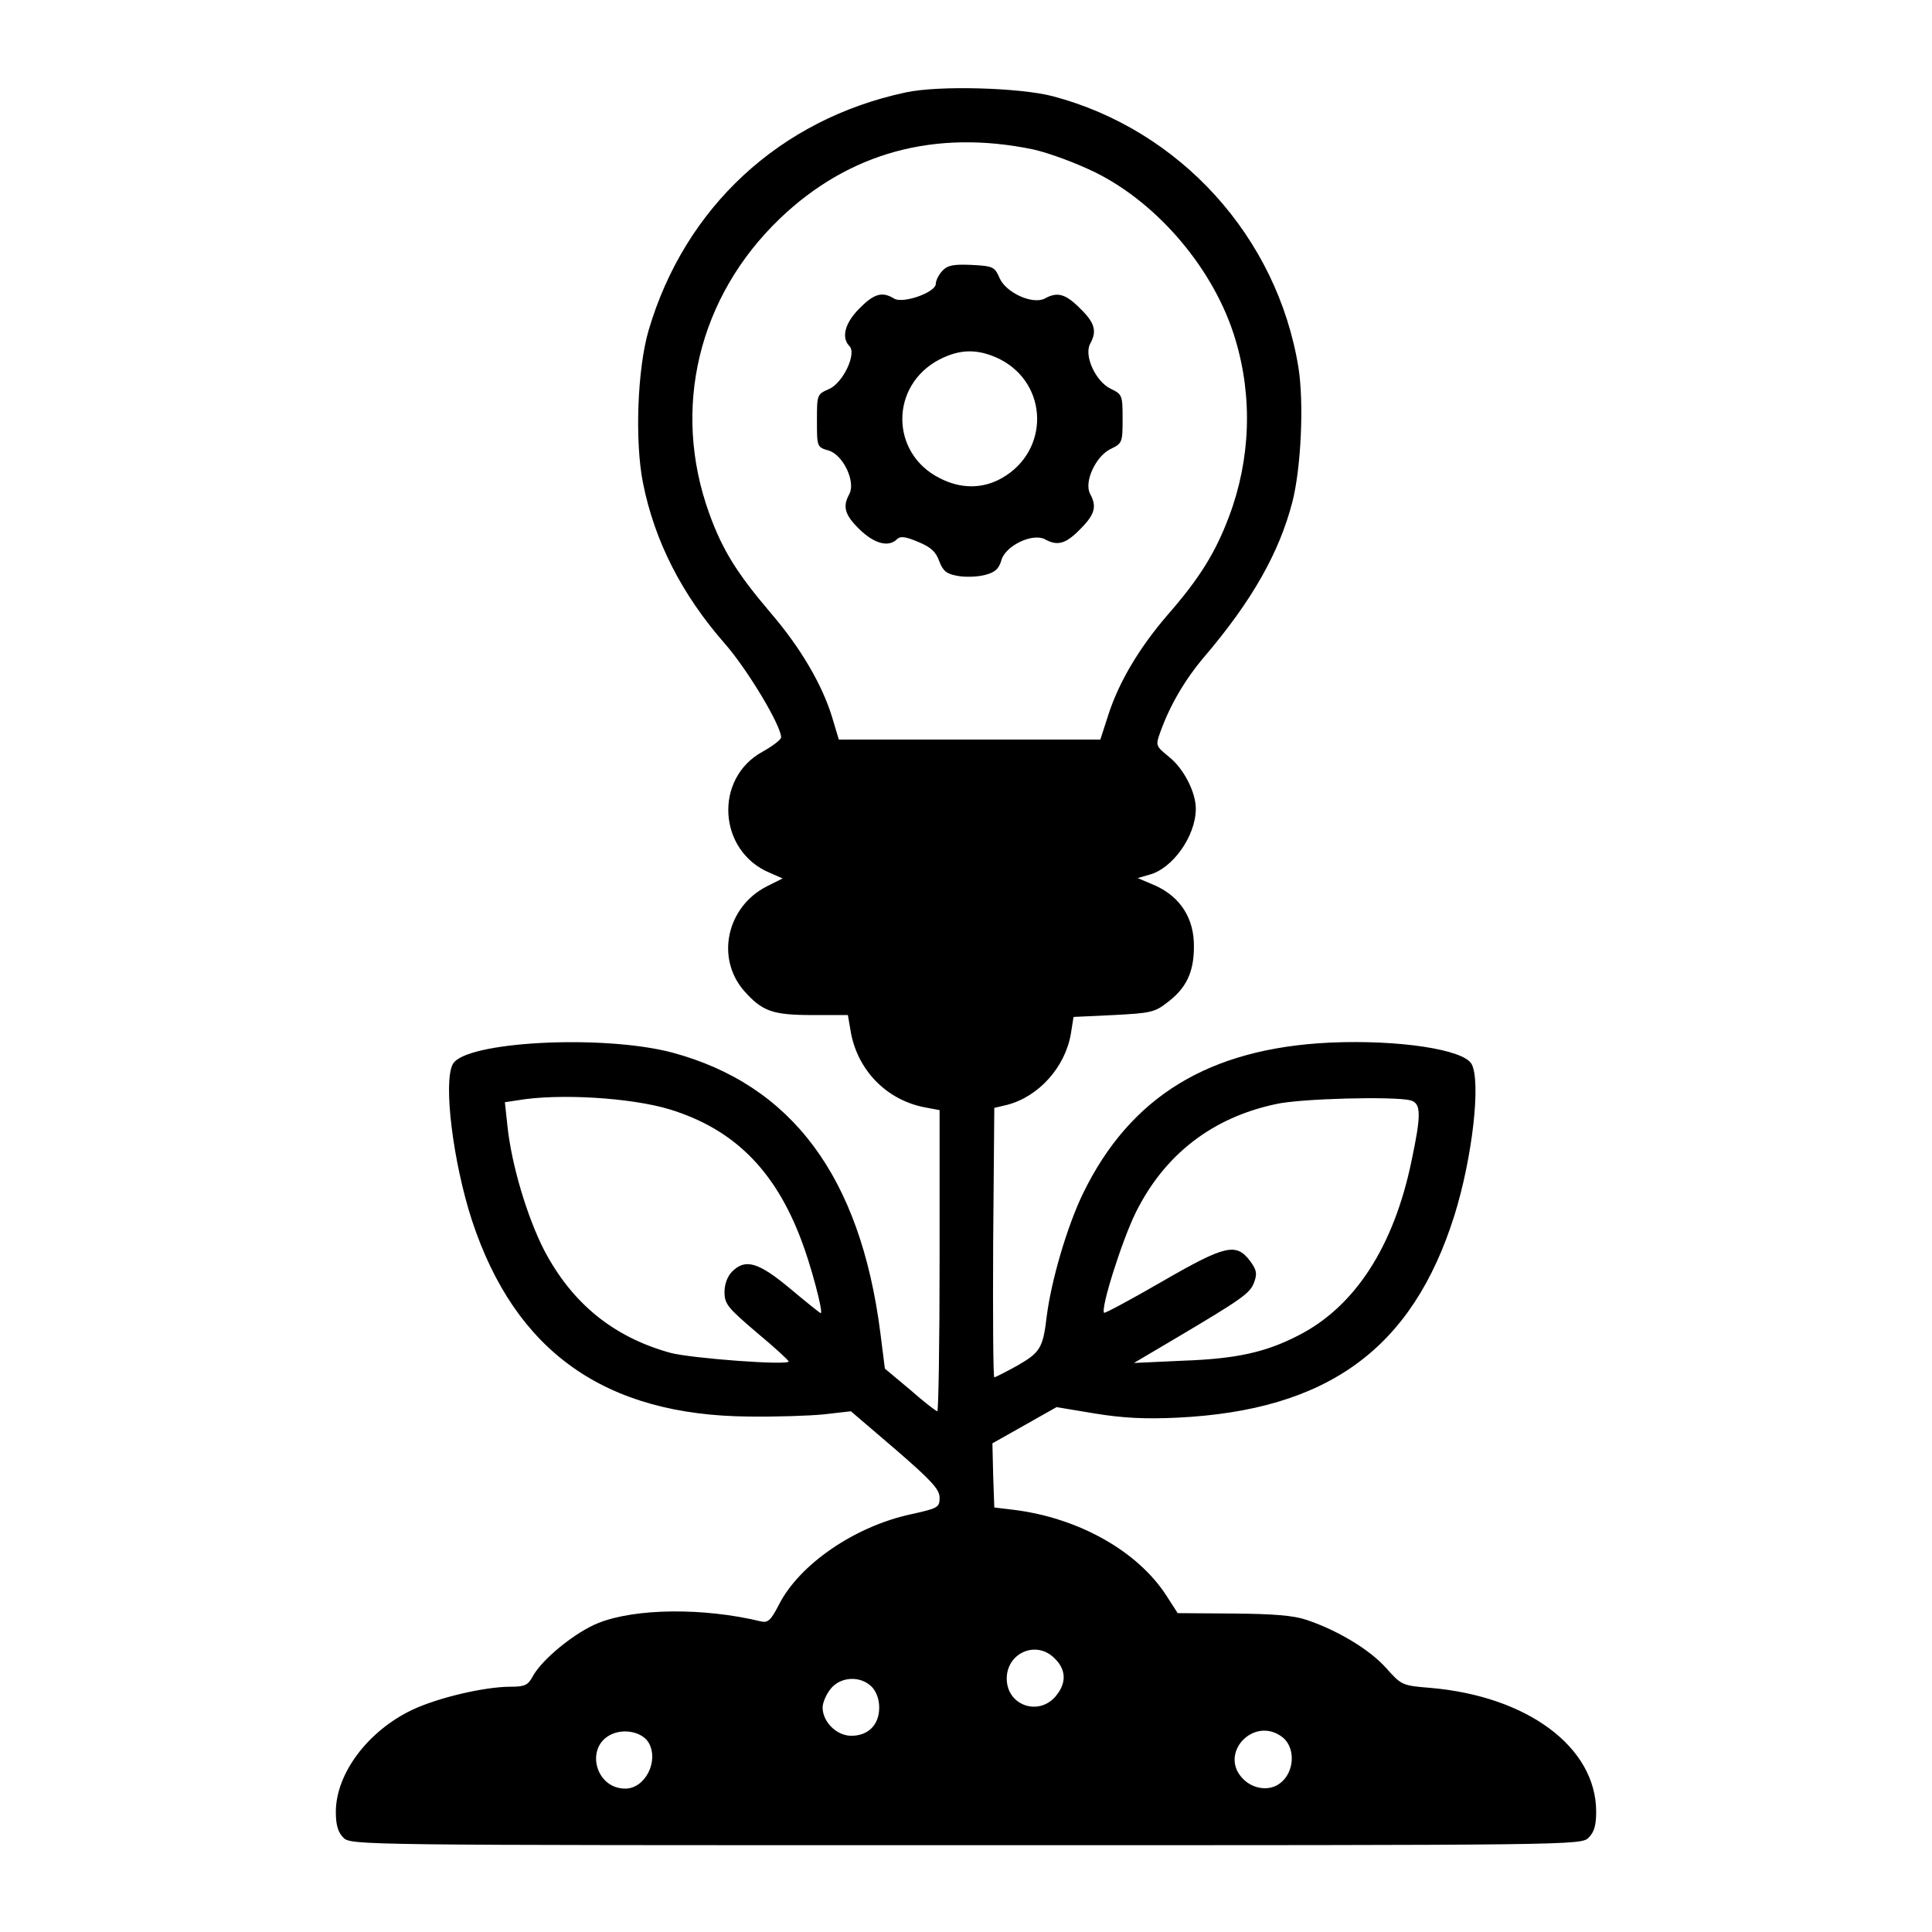
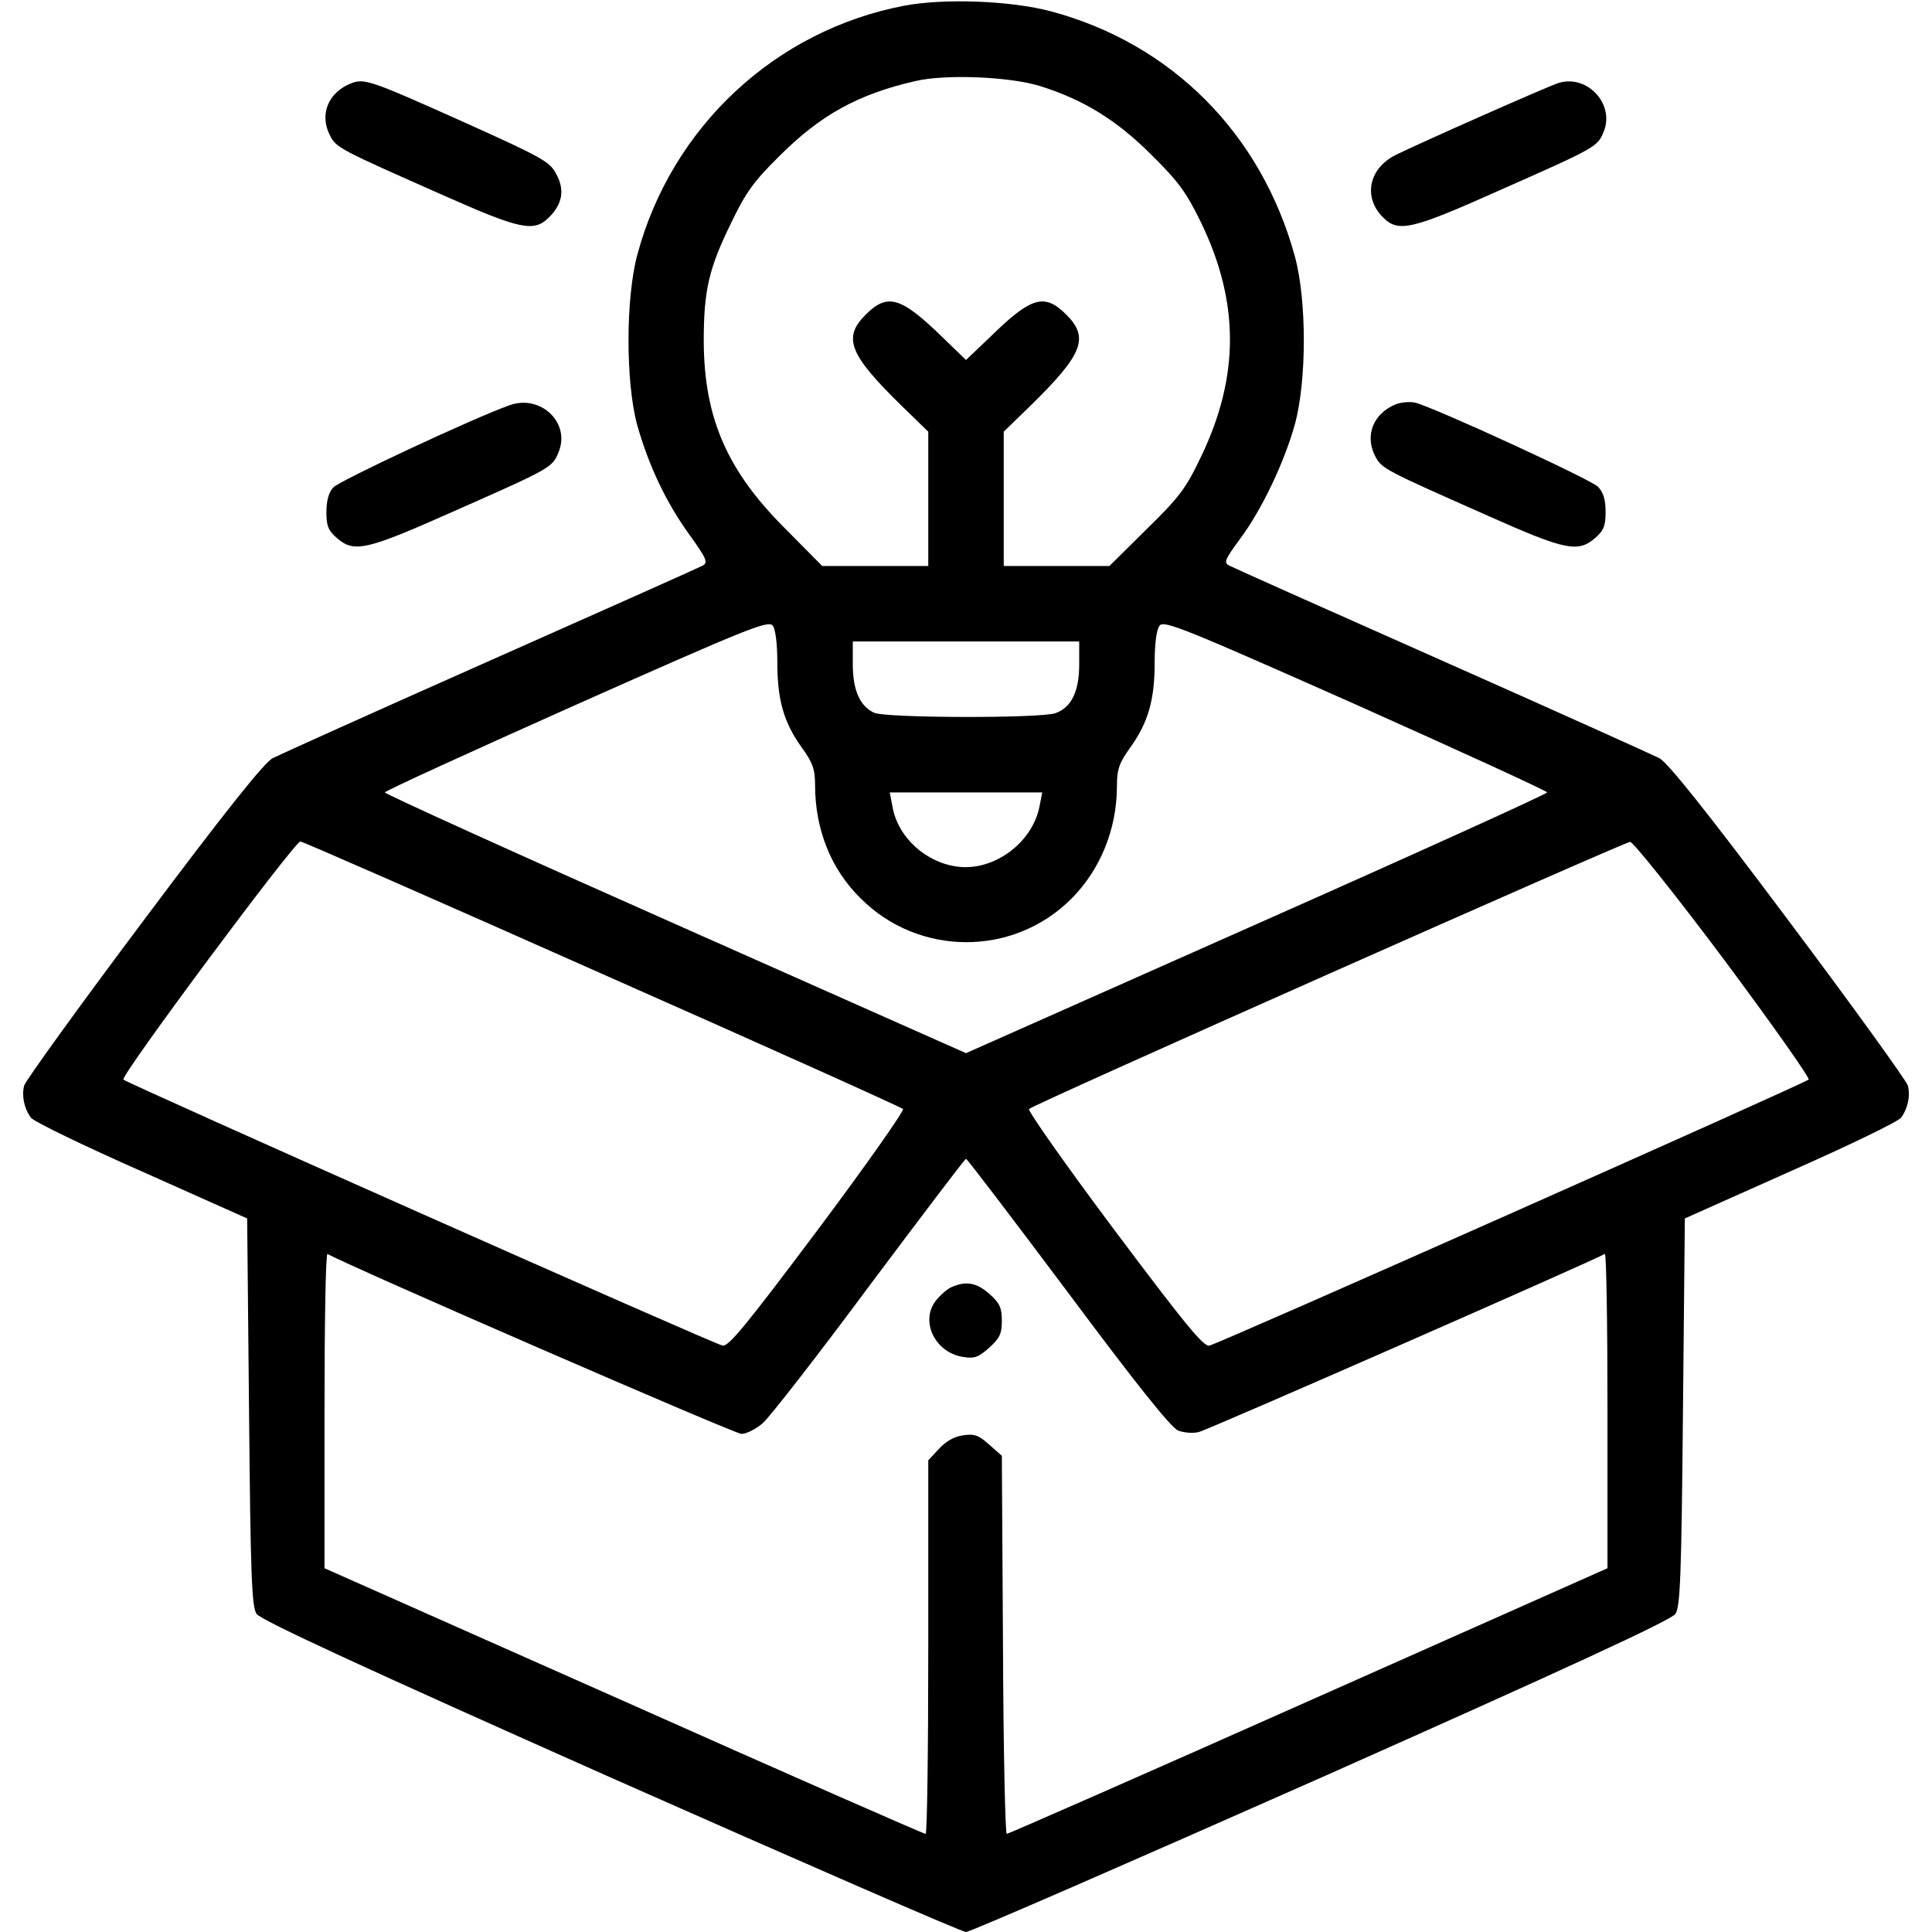
<svg xmlns="http://www.w3.org/2000/svg" version="1.0" width="512pt" height="512pt" viewBox="0 0 512 512" preserveAspectRatio="xMidYMid meet">
  <g transform="translate(0,512) scale(0.1,-0.1)" fill="#000000" stroke="none">
-     <path d="M2400 4875 c-333 -71 -585 -304 -681 -630 -30 -102 -37 -295 -15 -405 31 -155 103 -296 218 -427 60 -69 148 -216 148 -247 0 -6 -22 -23 -49 -38 -130 -71 -118 -264 19 -321 l34 -15 -42 -21 c-106 -54 -136 -190 -60 -277 48 -54 75 -64 181 -64 l94 0 7 -41 c17 -104 95 -185 199 -204 l37 -7 0 -399 c0 -220 -3 -399 -6 -399 -3 0 -36 25 -72 57 l-67 56 -12 95 c-53 414 -235 658 -553 743 -184 48 -548 29 -580 -31 -26 -48 1 -262 51 -415 115 -348 353 -516 734 -519 72 -1 162 2 200 6 l70 8 118 -101 c96 -83 117 -106 117 -128 0 -26 -4 -28 -76 -44 -149 -32 -296 -133 -350 -240 -21 -41 -29 -48 -47 -44 -152 37 -333 35 -431 -4 -61 -24 -151 -97 -175 -143 -12 -22 -21 -26 -58 -26 -69 0 -192 -29 -260 -61 -118 -56 -203 -169 -203 -271 0 -35 6 -54 20 -68 20 -20 33 -20 1650 -20 1617 0 1630 0 1650 20 15 15 20 33 20 69 0 170 -181 306 -440 328 -74 6 -76 7 -117 53 -43 48 -127 99 -210 127 -35 12 -88 16 -195 17 l-147 1 -29 45 c-76 119 -234 208 -407 229 l-50 6 -3 85 -2 85 85 48 85 48 102 -17 c74 -12 132 -15 217 -11 400 19 624 183 735 535 48 153 71 355 46 402 -21 39 -194 65 -375 57 -321 -15 -530 -143 -655 -400 -42 -87 -84 -230 -96 -325 -10 -84 -17 -96 -78 -131 -31 -17 -58 -31 -61 -31 -3 0 -4 161 -3 357 l3 357 34 8 c84 22 154 100 169 189 l7 44 106 5 c96 5 109 7 142 33 51 38 71 81 71 148 1 75 -36 132 -102 162 l-47 20 31 9 c61 16 122 101 123 173 1 44 -32 109 -72 140 -34 28 -35 29 -22 65 25 70 65 139 117 200 126 148 198 275 233 410 23 90 31 262 16 356 -56 346 -314 630 -651 719 -88 23 -304 29 -390 10z m338 -151 c41 -9 114 -36 165 -61 169 -84 317 -261 371 -443 46 -153 40 -318 -17 -469 -36 -96 -79 -165 -164 -262 -73 -85 -127 -175 -155 -261 l-22 -68 -346 0 -347 0 -18 60 c-26 85 -83 183 -162 275 -91 107 -128 167 -163 263 -101 278 -30 575 187 783 183 175 411 237 671 183z m-963 -2544 c169 -52 278 -160 348 -345 25 -64 60 -195 52 -195 -2 0 -38 29 -81 65 -85 71 -119 80 -154 45 -12 -12 -20 -33 -20 -54 0 -32 9 -42 85 -107 47 -39 85 -74 85 -77 0 -11 -258 8 -314 23 -151 42 -260 131 -334 272 -45 88 -86 225 -97 327 l-7 65 33 5 c110 19 302 7 404 -24z m1963 24 c28 -8 29 -36 3 -159 -47 -229 -151 -389 -302 -465 -86 -44 -163 -61 -304 -66 l-130 -6 110 65 c177 105 199 120 209 150 8 22 6 32 -11 55 -37 49 -65 43 -233 -54 -83 -48 -152 -85 -154 -83 -10 10 47 191 84 266 76 153 202 251 371 287 65 15 314 21 357 10z m-943 -1479 c31 -30 32 -66 2 -101 -45 -52 -127 -24 -129 45 -2 70 78 106 127 56z m-485 -75 c12 -12 20 -33 20 -55 0 -46 -29 -75 -74 -75 -39 0 -76 37 -76 75 0 12 9 34 21 49 26 33 79 36 109 6z m-590 -150 c26 -49 -11 -120 -63 -120 -81 0 -108 114 -34 145 36 15 82 3 97 -25z m1679 16 c35 -28 32 -93 -7 -122 -27 -21 -70 -16 -97 11 -68 67 28 170 104 111z" />
-     <path d="M2497 4402 c-9 -10 -17 -25 -17 -34 0 -23 -88 -54 -111 -39 -31 19 -53 13 -92 -27 -38 -38 -48 -77 -26 -99 20 -20 -17 -98 -54 -114 -32 -14 -32 -15 -32 -84 0 -69 0 -70 31 -79 38 -11 72 -82 55 -115 -19 -34 -12 -56 27 -94 39 -38 77 -48 99 -26 9 9 23 7 56 -7 34 -14 47 -26 56 -51 10 -26 19 -34 48 -39 20 -4 52 -3 72 2 28 7 38 16 45 40 11 38 82 72 115 55 34 -19 56 -12 94 27 39 39 44 60 26 93 -17 32 15 100 54 119 31 15 32 17 32 80 0 63 -1 65 -32 80 -39 19 -71 87 -54 119 19 34 12 56 -27 94 -39 39 -60 44 -93 26 -32 -17 -103 15 -120 54 -13 30 -17 32 -75 35 -48 2 -63 -1 -77 -16z m153 -234 c129 -66 132 -243 5 -315 -51 -29 -109 -29 -165 0 -131 66 -132 245 -1 314 56 29 104 29 161 1z" />
+     <path d="M2397 5105 c-342 -65 -617 -321 -708 -660 -31 -115 -31 -336 -1 -449 30 -107 76 -206 139 -293 46 -64 50 -74 35 -82 -9 -5 -262 -118 -562 -251 -300 -133 -559 -250 -577 -259 -22 -11 -126 -141 -343 -431 -171 -228 -313 -425 -316 -437 -7 -27 0 -61 18 -85 7 -10 139 -74 293 -142 l280 -125 5 -513 c4 -431 7 -517 20 -535 10 -16 285 -143 937 -433 508 -225 932 -410 943 -410 11 0 435 185 943 410 652 290 927 417 937 433 13 18 16 104 20 535 l5 513 280 125 c154 68 286 132 293 142 18 24 25 58 18 85 -3 12 -145 209 -316 437 -217 290 -321 420 -343 431 -18 9 -277 126 -577 259 -300 133 -553 246 -562 251 -16 8 -12 16 29 72 58 78 117 203 145 304 31 116 31 326 0 442 -89 326 -326 565 -647 651 -105 28 -282 35 -388 15z m359 -213 c115 -36 203 -90 295 -182 73 -72 93 -100 132 -180 102 -211 102 -408 0 -620 -40 -84 -57 -107 -144 -192 l-99 -98 -140 0 -140 0 0 178 0 178 71 69 c139 136 156 180 95 241 -58 58 -93 48 -203 -60 l-63 -60 -62 60 c-111 108 -146 118 -204 60 -61 -61 -44 -105 95 -241 l71 -69 0 -178 0 -178 -140 0 -141 0 -97 98 c-155 154 -216 294 -217 497 0 135 13 193 73 315 38 79 59 109 127 176 109 109 208 164 360 199 80 19 250 12 331 -13z m-696 -1527 c0 -100 17 -159 64 -225 30 -41 36 -59 36 -100 0 -118 42 -223 120 -300 154 -155 405 -156 559 -2 77 77 121 185 121 299 0 45 6 61 36 103 47 66 64 125 64 225 0 50 5 87 13 97 11 15 67 -8 520 -209 279 -125 507 -229 507 -233 0 -4 -346 -161 -770 -349 l-770 -342 -770 342 c-424 188 -770 345 -770 349 0 4 228 108 508 233 452 201 508 224 520 209 7 -10 12 -47 12 -97z m800 -6 c0 -72 -21 -114 -63 -129 -41 -14 -449 -13 -480 1 -38 17 -57 60 -57 128 l0 61 300 0 300 0 0 -61z m-105 -375 c-18 -96 -119 -172 -215 -161 -86 10 -161 78 -175 160 l-7 37 202 0 202 0 -7 -36z m-1159 -445 c434 -192 792 -353 797 -358 4 -4 -97 -148 -225 -319 -189 -252 -237 -311 -253 -308 -23 4 -1576 694 -1588 705 -9 9 453 630 469 631 6 0 366 -158 800 -351z m2972 39 c128 -172 229 -315 225 -319 -12 -11 -1565 -701 -1588 -705 -16 -3 -64 56 -253 308 -128 171 -229 315 -225 319 13 13 1577 707 1593 708 8 0 120 -140 248 -311z m-1738 -883 c181 -243 273 -358 292 -366 15 -6 40 -8 55 -4 23 5 1050 456 1076 472 4 2 7 -184 7 -414 l0 -419 -792 -352 c-436 -194 -796 -352 -800 -352 -4 0 -9 225 -10 501 l-3 501 -34 30 c-28 25 -39 29 -70 24 -23 -3 -46 -17 -63 -36 l-28 -30 0 -495 c0 -272 -3 -495 -7 -495 -5 0 -365 158 -800 352 l-793 352 0 419 c0 230 3 416 8 414 44 -27 1079 -477 1097 -477 13 0 39 13 57 29 18 16 146 180 283 365 138 184 252 335 255 335 3 0 124 -159 270 -354z" />
+     <path d="M2524 1710 c-12 -4 -31 -21 -44 -37 -42 -54 -3 -137 72 -149 30 -5 41 -1 69 24 28 25 34 37 34 72 0 35 -6 47 -33 71 -33 29 -60 35 -98 19z" />
+     <path d="M930 4899 c-60 -24 -84 -82 -56 -137 17 -34 24 -37 304 -161 201 -89 237 -97 277 -57 36 36 42 73 19 115 -17 33 -38 44 -244 137 -248 111 -264 117 -300 103z" />
+     <path d="M4130 4900 c-29 -9 -374 -162 -432 -191 -71 -36 -86 -112 -33 -165 41 -41 75 -33 312 73 251 111 257 114 273 154 30 73 -44 153 -120 129z" />
+     <path d="M1350 4046 c-93 -33 -451 -200 -467 -218 -12 -13 -18 -36 -18 -65 0 -37 5 -49 28 -69 46 -40 78 -32 314 73 251 111 257 114 273 154 33 78 -47 155 -130 125z" />
+     <path d="M3700 4049 c-60 -24 -84 -82 -56 -137 17 -34 24 -37 304 -161 200 -89 234 -96 279 -57 23 20 28 32 28 70 0 32 -6 51 -20 66 -20 20 -438 212 -485 223 -14 3 -36 1 -50 -4z" />
  </g>
</svg>
